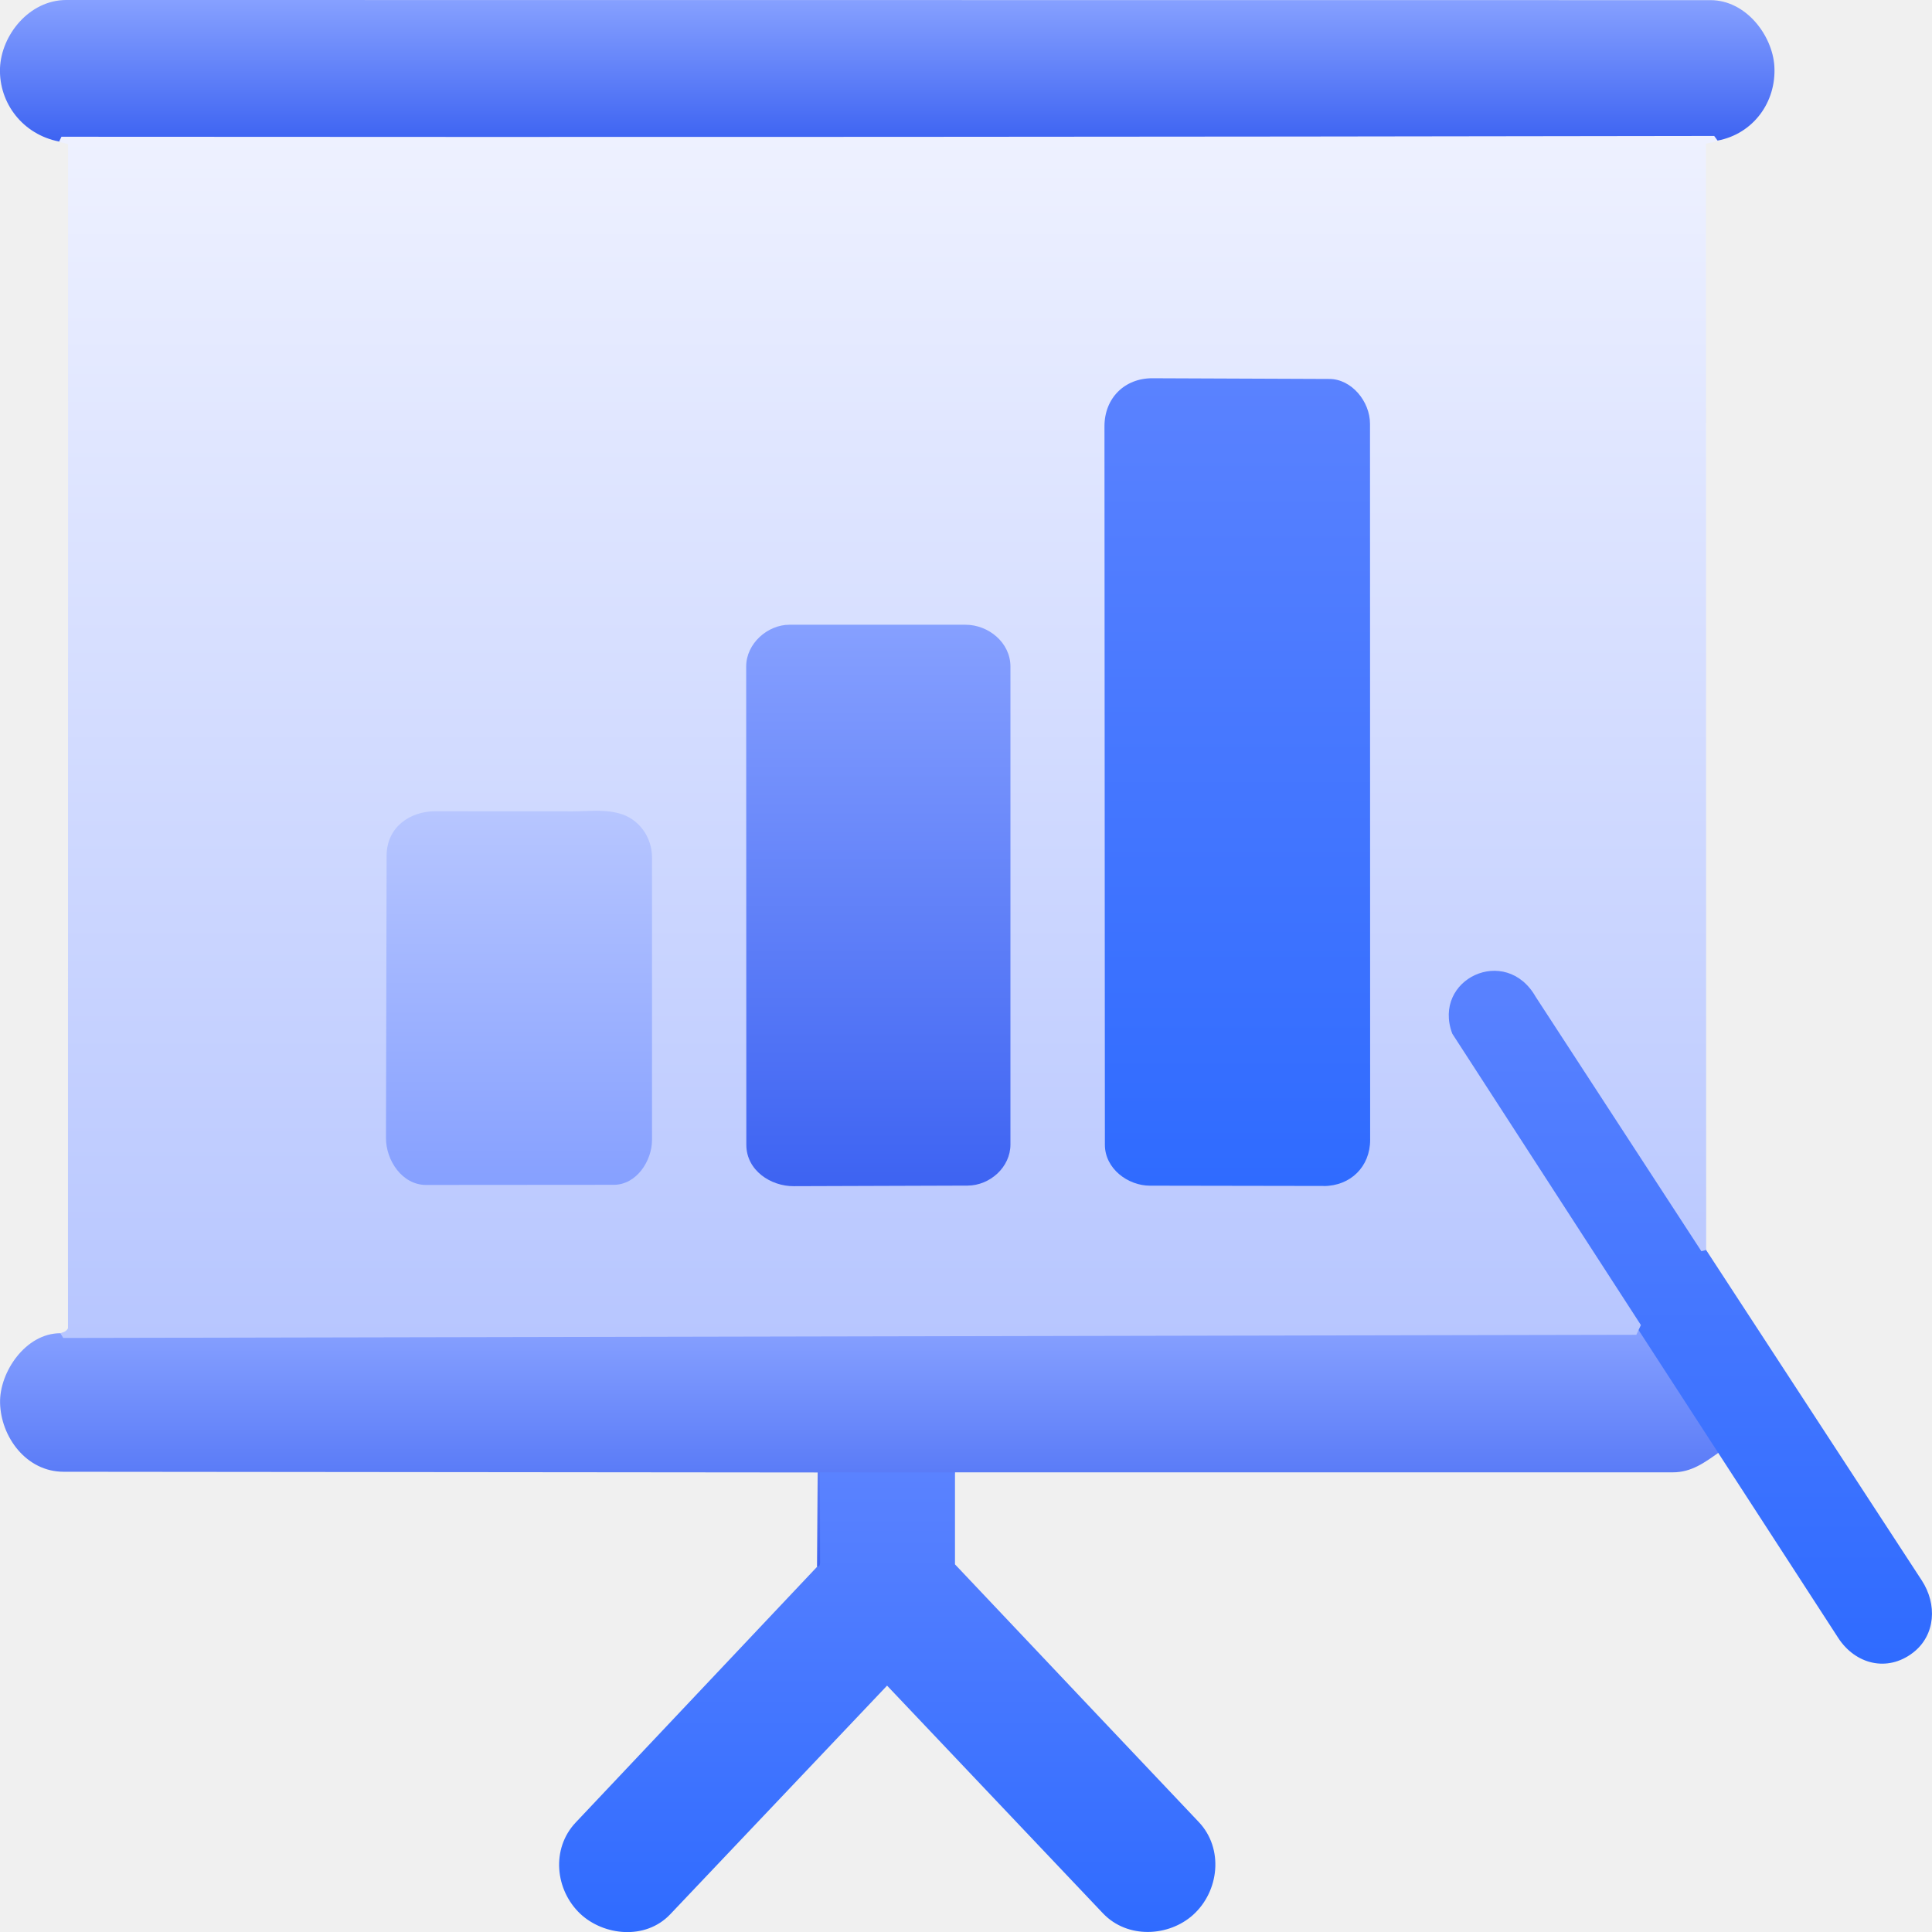
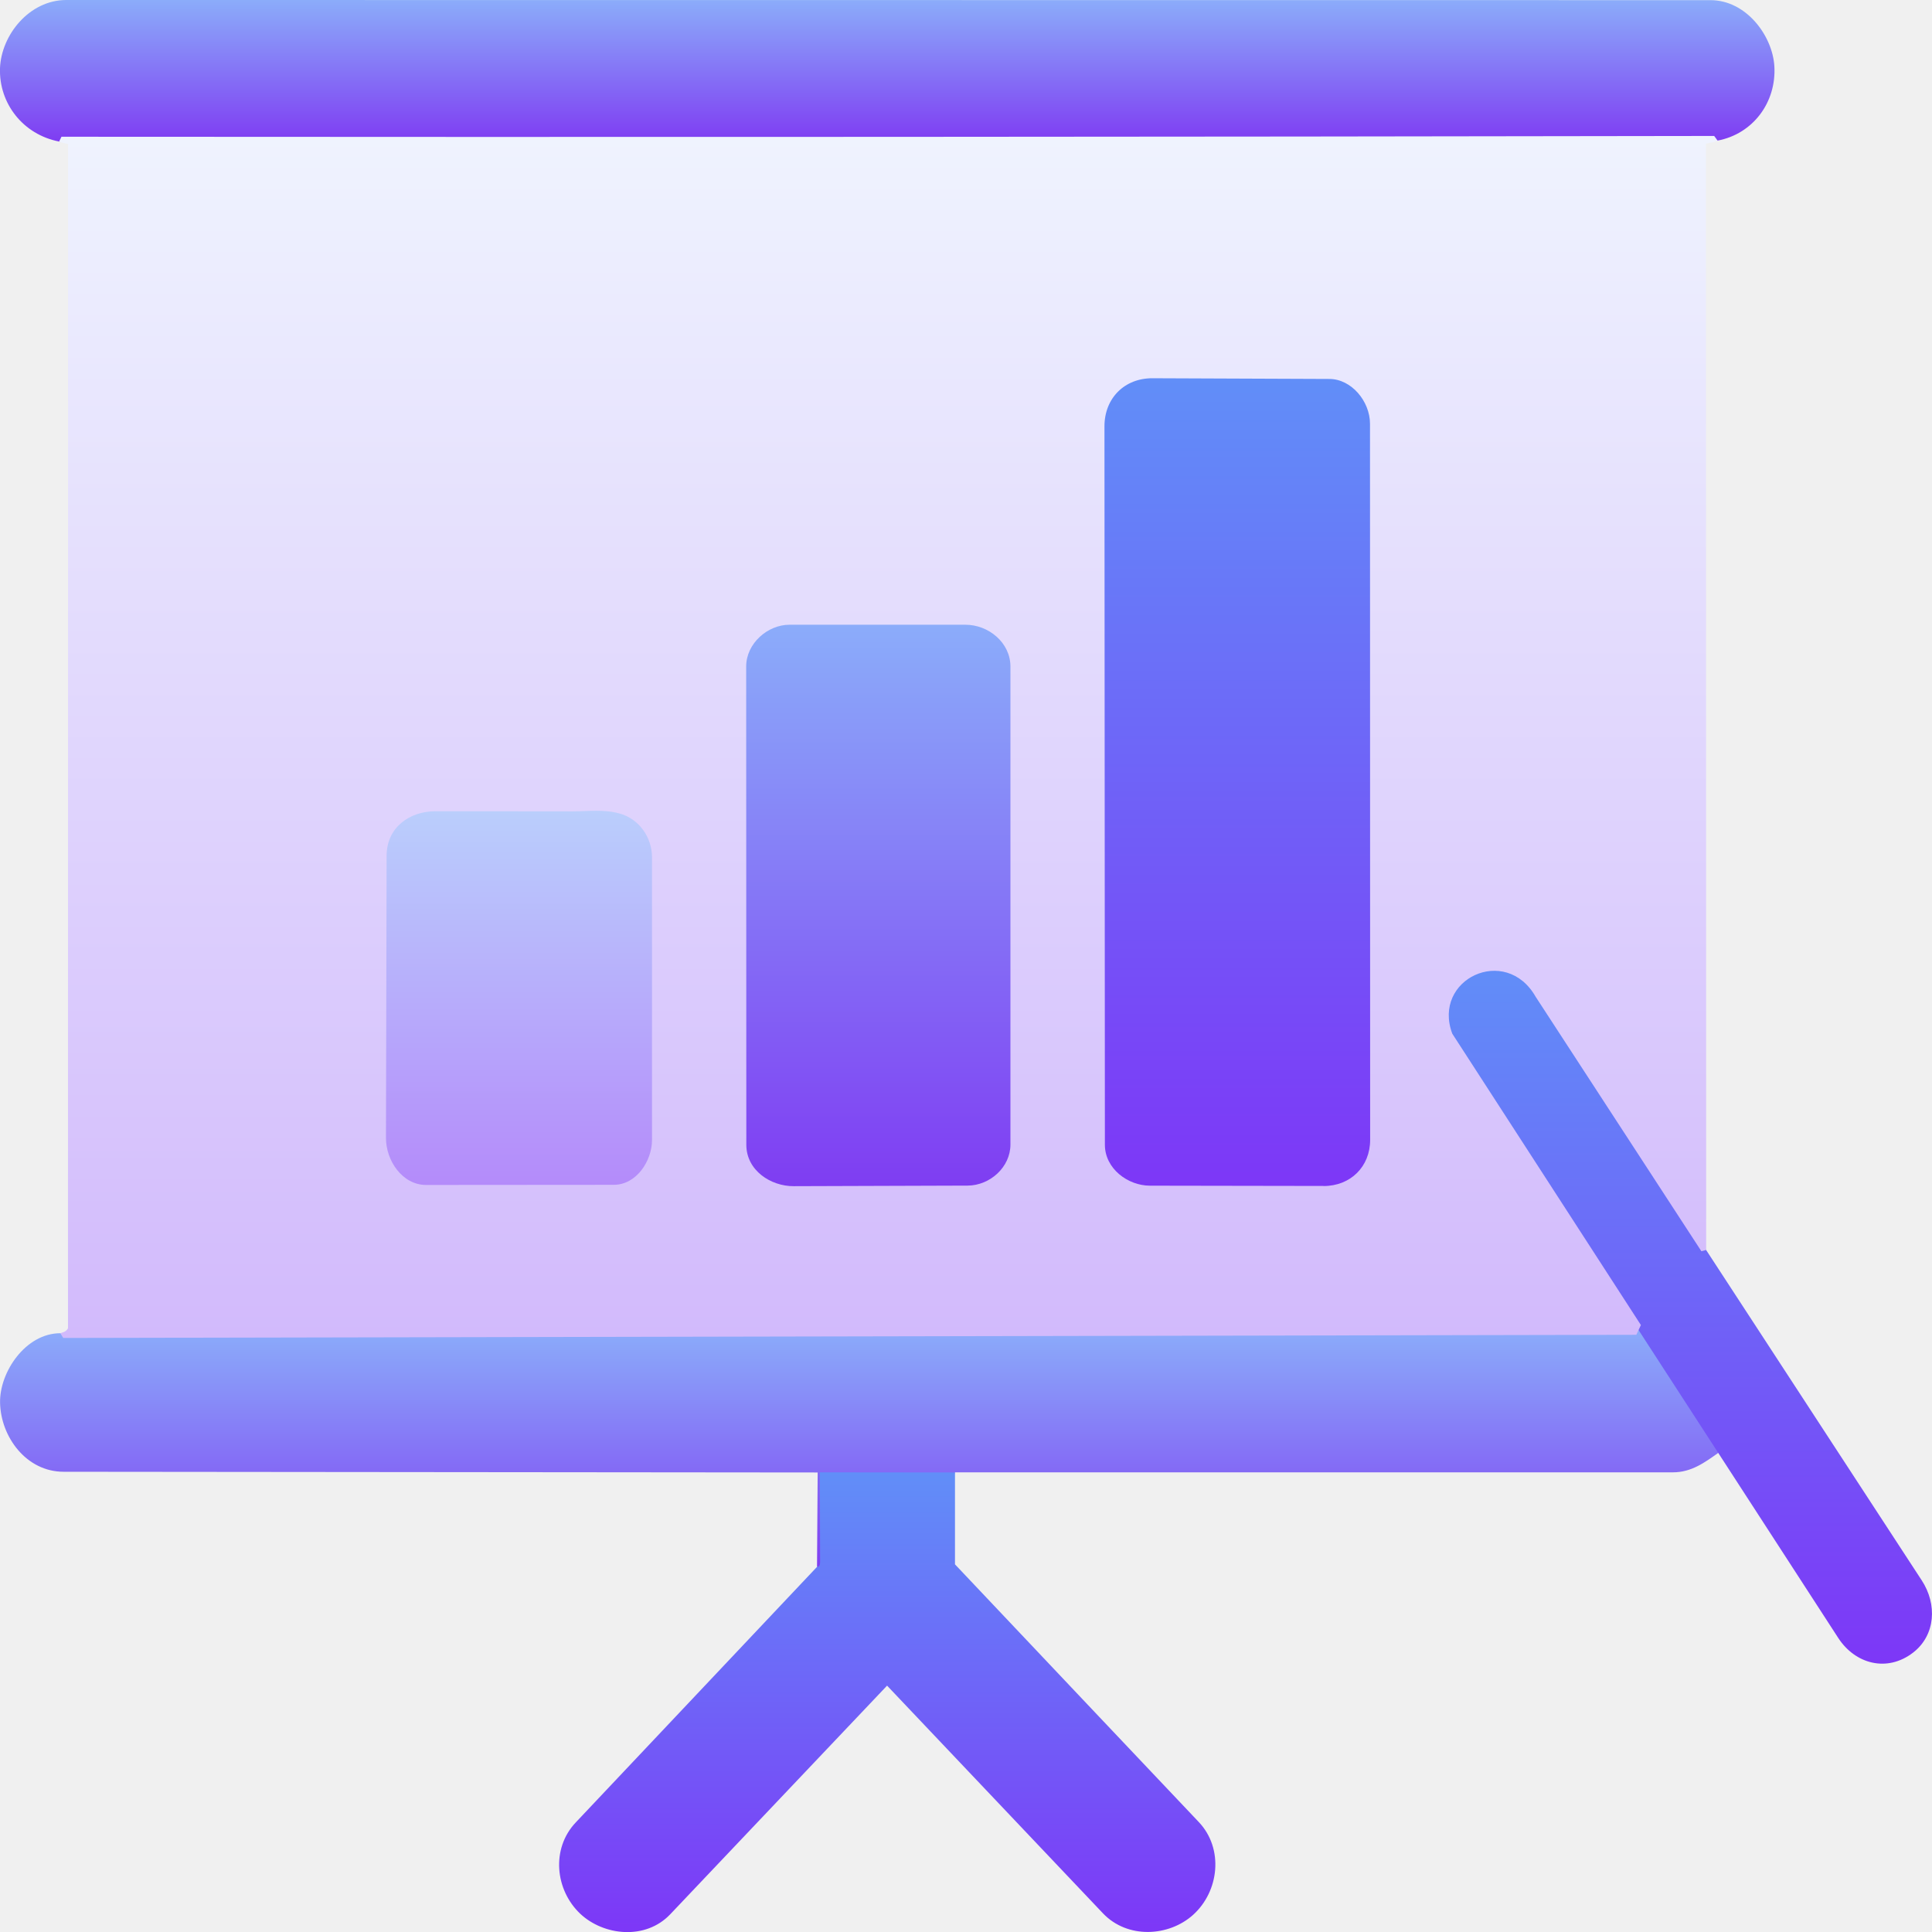
<svg xmlns="http://www.w3.org/2000/svg" preserveAspectRatio="none" overflow="visible" style="display: block;" width="27" height="27" viewBox="0 0 27 27" fill="none">
  <g id="ã¹ã- ã¹ 1" clip-path="url(#clip0_0_26)">
-     <path id="Vector" d="M24.002 1.965L23.74 1.978H0.826C0.324 1.881 -0.016 1.447 0 0.954C0.017 0.49 0.409 0 0.926 0L23.904 0.002C24.404 0.002 24.771 0.499 24.797 0.925C24.827 1.431 24.497 1.873 24.002 1.965L24.002 1.965Z" fill="url(#paint0_linear_0_26)" />
-     <path id="Vector_2" d="M24.012 20.305C23.824 20.438 23.638 20.576 23.38 20.576H13.347L13.316 20.642L11.544 20.64C11.522 21.037 11.516 21.441 11.526 21.852C11.515 21.931 11.476 21.951 11.418 21.895L11.427 20.578L0.888 20.568C0.368 20.568 0.011 20.081 0.001 19.605C-0.009 19.178 0.356 18.632 0.843 18.632L22.899 18.587L22.971 18.577L24.046 20.235L24.012 20.304V20.305Z" fill="url(#paint1_linear_0_26)" />
-     <path id="Vector_3" d="M13.346 20.576V21.862L15.298 23.926L16.754 25.464C17.105 25.836 17.038 26.433 16.673 26.761C16.335 27.065 15.757 27.1 15.414 26.739L12.397 23.557L9.367 26.752C9.02 27.118 8.434 27.051 8.109 26.745C7.758 26.413 7.699 25.836 8.046 25.469L11.418 21.897C11.448 21.899 11.461 21.872 11.461 21.837L11.458 20.576L13.348 20.578L13.346 20.576Z" fill="url(#paint2_linear_0_26)" />
-     <path id="Vector_4" d="M23.844 17.47L26.856 22.085C27.075 22.419 27.051 22.852 26.735 23.096C26.373 23.375 25.927 23.256 25.69 22.891L24.013 20.305L22.9 18.589L20.264 14.521C20.043 14.18 20.253 13.733 20.568 13.574C20.944 13.386 21.295 13.554 21.517 13.894L23.846 17.471L23.844 17.47Z" fill="url(#paint3_linear_0_26)" />
+ ã¹ 1" clip-path="url(#clip0_0_11)">
+     <path id="Vector" d="M24.002 1.965L23.74 1.978H0.826C0.324 1.881 -0.016 1.447 0 0.954C0.017 0.49 0.409 0 0.926 0L23.904 0.002C24.404 0.002 24.771 0.499 24.797 0.925C24.827 1.431 24.497 1.873 24.002 1.965L24.002 1.965Z" fill="url(#paint0_linear_0_11)" />
+     <path id="Vector_2" d="M24.012 20.305C23.824 20.438 23.638 20.576 23.38 20.576H13.347L13.316 20.642L11.544 20.64C11.522 21.037 11.516 21.441 11.526 21.852C11.515 21.931 11.476 21.951 11.418 21.895L11.427 20.578L0.888 20.568C0.368 20.568 0.011 20.081 0.001 19.605C-0.009 19.178 0.356 18.632 0.843 18.632L22.899 18.587L22.971 18.577L24.046 20.235L24.012 20.304V20.305Z" fill="url(#paint1_linear_0_11)" />
+     <path id="Vector_3" d="M13.346 20.576V21.862L15.298 23.926L16.754 25.464C17.105 25.836 17.038 26.433 16.673 26.761C16.335 27.065 15.757 27.1 15.414 26.739L12.397 23.557L9.367 26.752C9.02 27.118 8.434 27.051 8.109 26.745C7.758 26.413 7.699 25.836 8.046 25.469L11.418 21.897C11.448 21.899 11.461 21.872 11.461 21.837L11.458 20.576L13.348 20.578L13.346 20.576Z" fill="url(#paint2_linear_0_11)" />
+     <path id="Vector_4" d="M23.844 17.47L26.856 22.085C27.075 22.419 27.051 22.852 26.735 23.096C26.373 23.375 25.927 23.256 25.69 22.891L24.013 20.305L22.9 18.589L20.264 14.521C20.043 14.18 20.253 13.733 20.568 13.574C20.944 13.386 21.295 13.554 21.517 13.894L23.846 17.471L23.844 17.47Z" fill="url(#paint3_linear_0_11)" />
    <g id="Group">
-       <path id="Vector_5" d="M24.002 1.965C23.953 1.99 23.912 1.993 23.841 2.007L23.844 17.469L23.777 17.486L21.461 13.93C21.042 13.195 20.01 13.683 20.296 14.446L22.932 18.518L22.899 18.587L22.868 18.654C15.541 18.669 8.213 18.684 0.884 18.698L0.843 18.632C0.876 18.618 0.918 18.618 0.95 18.564L0.951 2.012C0.882 1.996 0.842 1.991 0.827 1.977L0.859 1.911C8.567 1.917 16.267 1.913 23.956 1.9L24.002 1.963L24.002 1.965Z" fill="url(#paint4_linear_0_26)" />
-       <path id="Vector_6" d="M18.497 16.574L16.07 16.57C15.764 16.57 15.441 16.333 15.441 15.998L15.435 5.958C15.435 5.563 15.717 5.284 16.107 5.286L18.579 5.296C18.887 5.297 19.146 5.609 19.146 5.923L19.148 15.93C19.148 16.303 18.875 16.575 18.497 16.575V16.574Z" fill="url(#paint5_linear_0_26)" />
-       <path id="Vector_7" d="M13.524 16.569L11.093 16.577C10.773 16.579 10.43 16.358 10.43 15.998L10.428 9.314C10.428 8.993 10.728 8.731 11.031 8.731H13.494C13.812 8.731 14.121 8.978 14.121 9.316V15.995C14.121 16.31 13.837 16.567 13.523 16.569H13.524Z" fill="url(#paint6_linear_0_26)" />
-       <path id="Vector_8" d="M8.576 16.558L5.955 16.56C5.622 16.56 5.393 16.219 5.394 15.902L5.403 11.958C5.404 11.563 5.724 11.337 6.087 11.337L7.997 11.339C8.219 11.339 8.434 11.308 8.652 11.367C8.926 11.439 9.112 11.696 9.112 11.983V15.934C9.111 16.221 8.897 16.558 8.577 16.558H8.576Z" fill="url(#paint7_linear_0_26)" />
+       <path id="Vector_5" d="M24.002 1.965C23.953 1.99 23.912 1.993 23.841 2.007L23.844 17.469L23.777 17.486L21.461 13.93C21.042 13.195 20.01 13.683 20.296 14.446L22.932 18.518L22.899 18.587L22.868 18.654C15.541 18.669 8.213 18.684 0.884 18.698L0.843 18.632C0.876 18.618 0.918 18.618 0.95 18.564L0.951 2.012C0.882 1.996 0.842 1.991 0.827 1.977L0.859 1.911C8.567 1.917 16.267 1.913 23.956 1.9L24.002 1.963L24.002 1.965Z" fill="url(#paint4_linear_0_11)" />
+       <path id="Vector_6" d="M18.497 16.574L16.07 16.57C15.764 16.57 15.441 16.333 15.441 15.998L15.435 5.958C15.435 5.563 15.717 5.284 16.107 5.286L18.579 5.296C18.887 5.297 19.146 5.609 19.146 5.923L19.148 15.93C19.148 16.303 18.875 16.575 18.497 16.575V16.574Z" fill="url(#paint5_linear_0_11)" />
+       <path id="Vector_7" d="M13.524 16.569L11.093 16.577C10.773 16.579 10.43 16.358 10.43 15.998L10.428 9.314C10.428 8.993 10.728 8.731 11.031 8.731H13.494C13.812 8.731 14.121 8.978 14.121 9.316V15.995C14.121 16.31 13.837 16.567 13.523 16.569H13.524Z" fill="url(#paint6_linear_0_11)" />
+       <path id="Vector_8" d="M8.576 16.558L5.955 16.56C5.622 16.56 5.393 16.219 5.394 15.902L5.403 11.958C5.404 11.563 5.724 11.337 6.087 11.337L7.997 11.339C8.219 11.339 8.434 11.308 8.652 11.367C8.926 11.439 9.112 11.696 9.112 11.983V15.934C9.111 16.221 8.897 16.558 8.577 16.558H8.576Z" fill="url(#paint7_linear_0_11)" />
    </g>
  </g>
  <defs>
-     <linearGradient id="paint0_linear_0_26" x1="12.399" y1="0" x2="12.399" y2="1.978" gradientUnits="userSpaceOnUse">
-       <stop stop-color="#86A0FF" />
-       <stop offset="1" stop-color="#3D63F2" />
+     <linearGradient id="paint0_linear_0_11" x1="12.399" y1="0" x2="12.399" y2="1.978" gradientUnits="userSpaceOnUse">
+       <stop stop-color="#8BACFA" />
+       <stop offset="1" stop-color="#7F3DF2" />
    </linearGradient>
-     <linearGradient id="paint1_linear_0_26" x1="12.023" y1="18.577" x2="12.023" y2="21.927" gradientUnits="userSpaceOnUse">
-       <stop stop-color="#86A0FF" />
-       <stop offset="1" stop-color="#3D63F2" />
+     <linearGradient id="paint1_linear_0_11" x1="12.023" y1="18.577" x2="12.023" y2="21.927" gradientUnits="userSpaceOnUse">
+       <stop stop-color="#8BACFA" />
+       <stop offset="1" stop-color="#7F3DF2" />
    </linearGradient>
-     <linearGradient id="paint2_linear_0_26" x1="12.399" y1="20.576" x2="12.399" y2="27.001" gradientUnits="userSpaceOnUse">
-       <stop stop-color="#5A82FF" />
-       <stop offset="1" stop-color="#2F6BFF" />
+     <linearGradient id="paint2_linear_0_11" x1="12.399" y1="20.576" x2="12.399" y2="27.001" gradientUnits="userSpaceOnUse">
+       <stop stop-color="#618EF8" />
+       <stop offset="1" stop-color="#7D37F7" />
    </linearGradient>
-     <linearGradient id="paint3_linear_0_26" x1="23.586" y1="13.496" x2="23.586" y2="23.25" gradientUnits="userSpaceOnUse">
-       <stop stop-color="#5A82FF" />
-       <stop offset="1" stop-color="#2F6BFF" />
+     <linearGradient id="paint3_linear_0_11" x1="23.586" y1="13.496" x2="23.586" y2="23.25" gradientUnits="userSpaceOnUse">
+       <stop stop-color="#618EF8" />
+       <stop offset="1" stop-color="#7D37F7" />
    </linearGradient>
-     <linearGradient id="paint4_linear_0_26" x1="12.414" y1="1.9" x2="12.414" y2="18.698" gradientUnits="userSpaceOnUse">
-       <stop stop-color="#EEF1FF" />
-       <stop offset="1" stop-color="#B7C6FF" />
+     <linearGradient id="paint4_linear_0_11" x1="12.414" y1="1.9" x2="12.414" y2="18.698" gradientUnits="userSpaceOnUse">
+       <stop stop-color="#EFF3FE" />
+       <stop offset="1" stop-color="#D2BAFC" />
    </linearGradient>
-     <linearGradient id="paint5_linear_0_26" x1="17.292" y1="5.286" x2="17.292" y2="16.575" gradientUnits="userSpaceOnUse">
-       <stop stop-color="#5A82FF" />
-       <stop offset="1" stop-color="#2F6BFF" />
+     <linearGradient id="paint5_linear_0_11" x1="17.292" y1="5.286" x2="17.292" y2="16.575" gradientUnits="userSpaceOnUse">
+       <stop stop-color="#618EF8" />
+       <stop offset="1" stop-color="#7D37F7" />
    </linearGradient>
-     <linearGradient id="paint6_linear_0_26" x1="12.275" y1="8.731" x2="12.275" y2="16.577" gradientUnits="userSpaceOnUse">
-       <stop stop-color="#86A0FF" />
-       <stop offset="1" stop-color="#3D63F2" />
+     <linearGradient id="paint6_linear_0_11" x1="12.275" y1="8.731" x2="12.275" y2="16.577" gradientUnits="userSpaceOnUse">
+       <stop stop-color="#8BACFA" />
+       <stop offset="1" stop-color="#7F3DF2" />
    </linearGradient>
-     <linearGradient id="paint7_linear_0_26" x1="7.253" y1="11.331" x2="7.253" y2="16.56" gradientUnits="userSpaceOnUse">
-       <stop stop-color="#B7C6FF" />
-       <stop offset="1" stop-color="#86A0FF" />
+     <linearGradient id="paint7_linear_0_11" x1="7.253" y1="11.331" x2="7.253" y2="16.56" gradientUnits="userSpaceOnUse">
+       <stop stop-color="#BACEFC" />
+       <stop offset="1" stop-color="#B48BFA" />
    </linearGradient>
-     <clipPath id="clip0_0_26">
+     <clipPath id="clip0_0_11">
      <rect width="27" height="27" fill="white" />
    </clipPath>
  </defs>
</svg>
